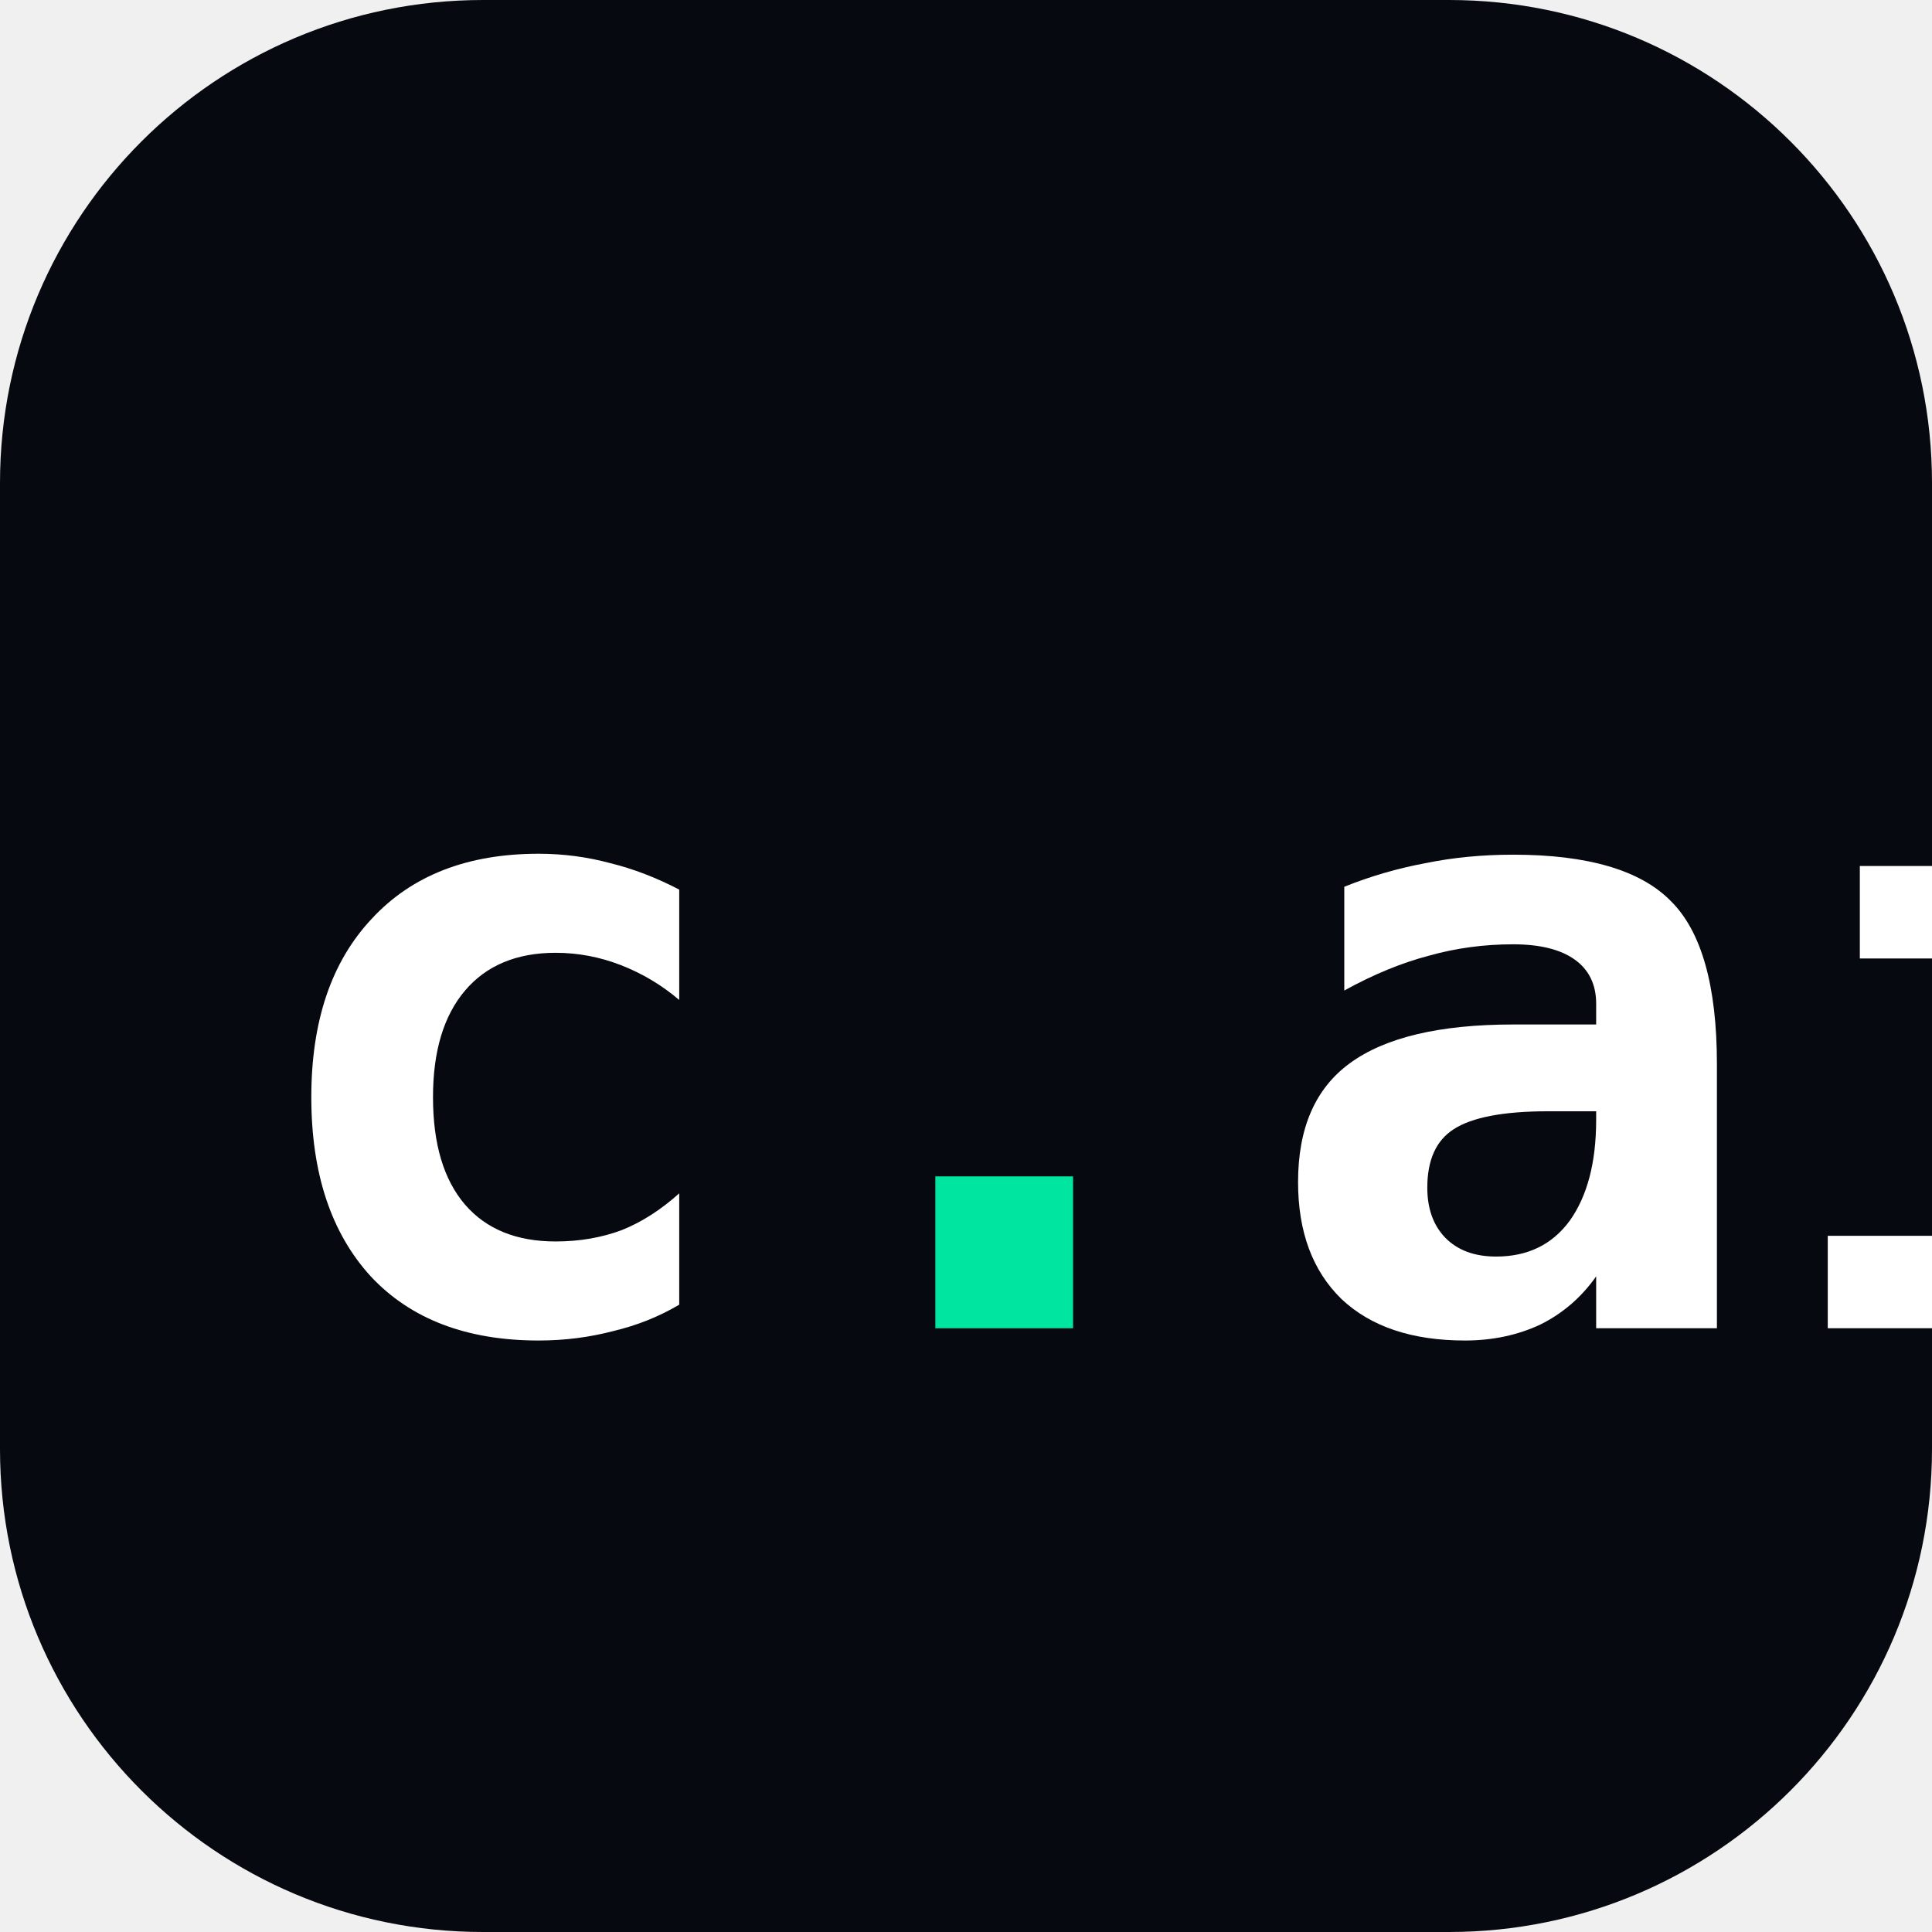
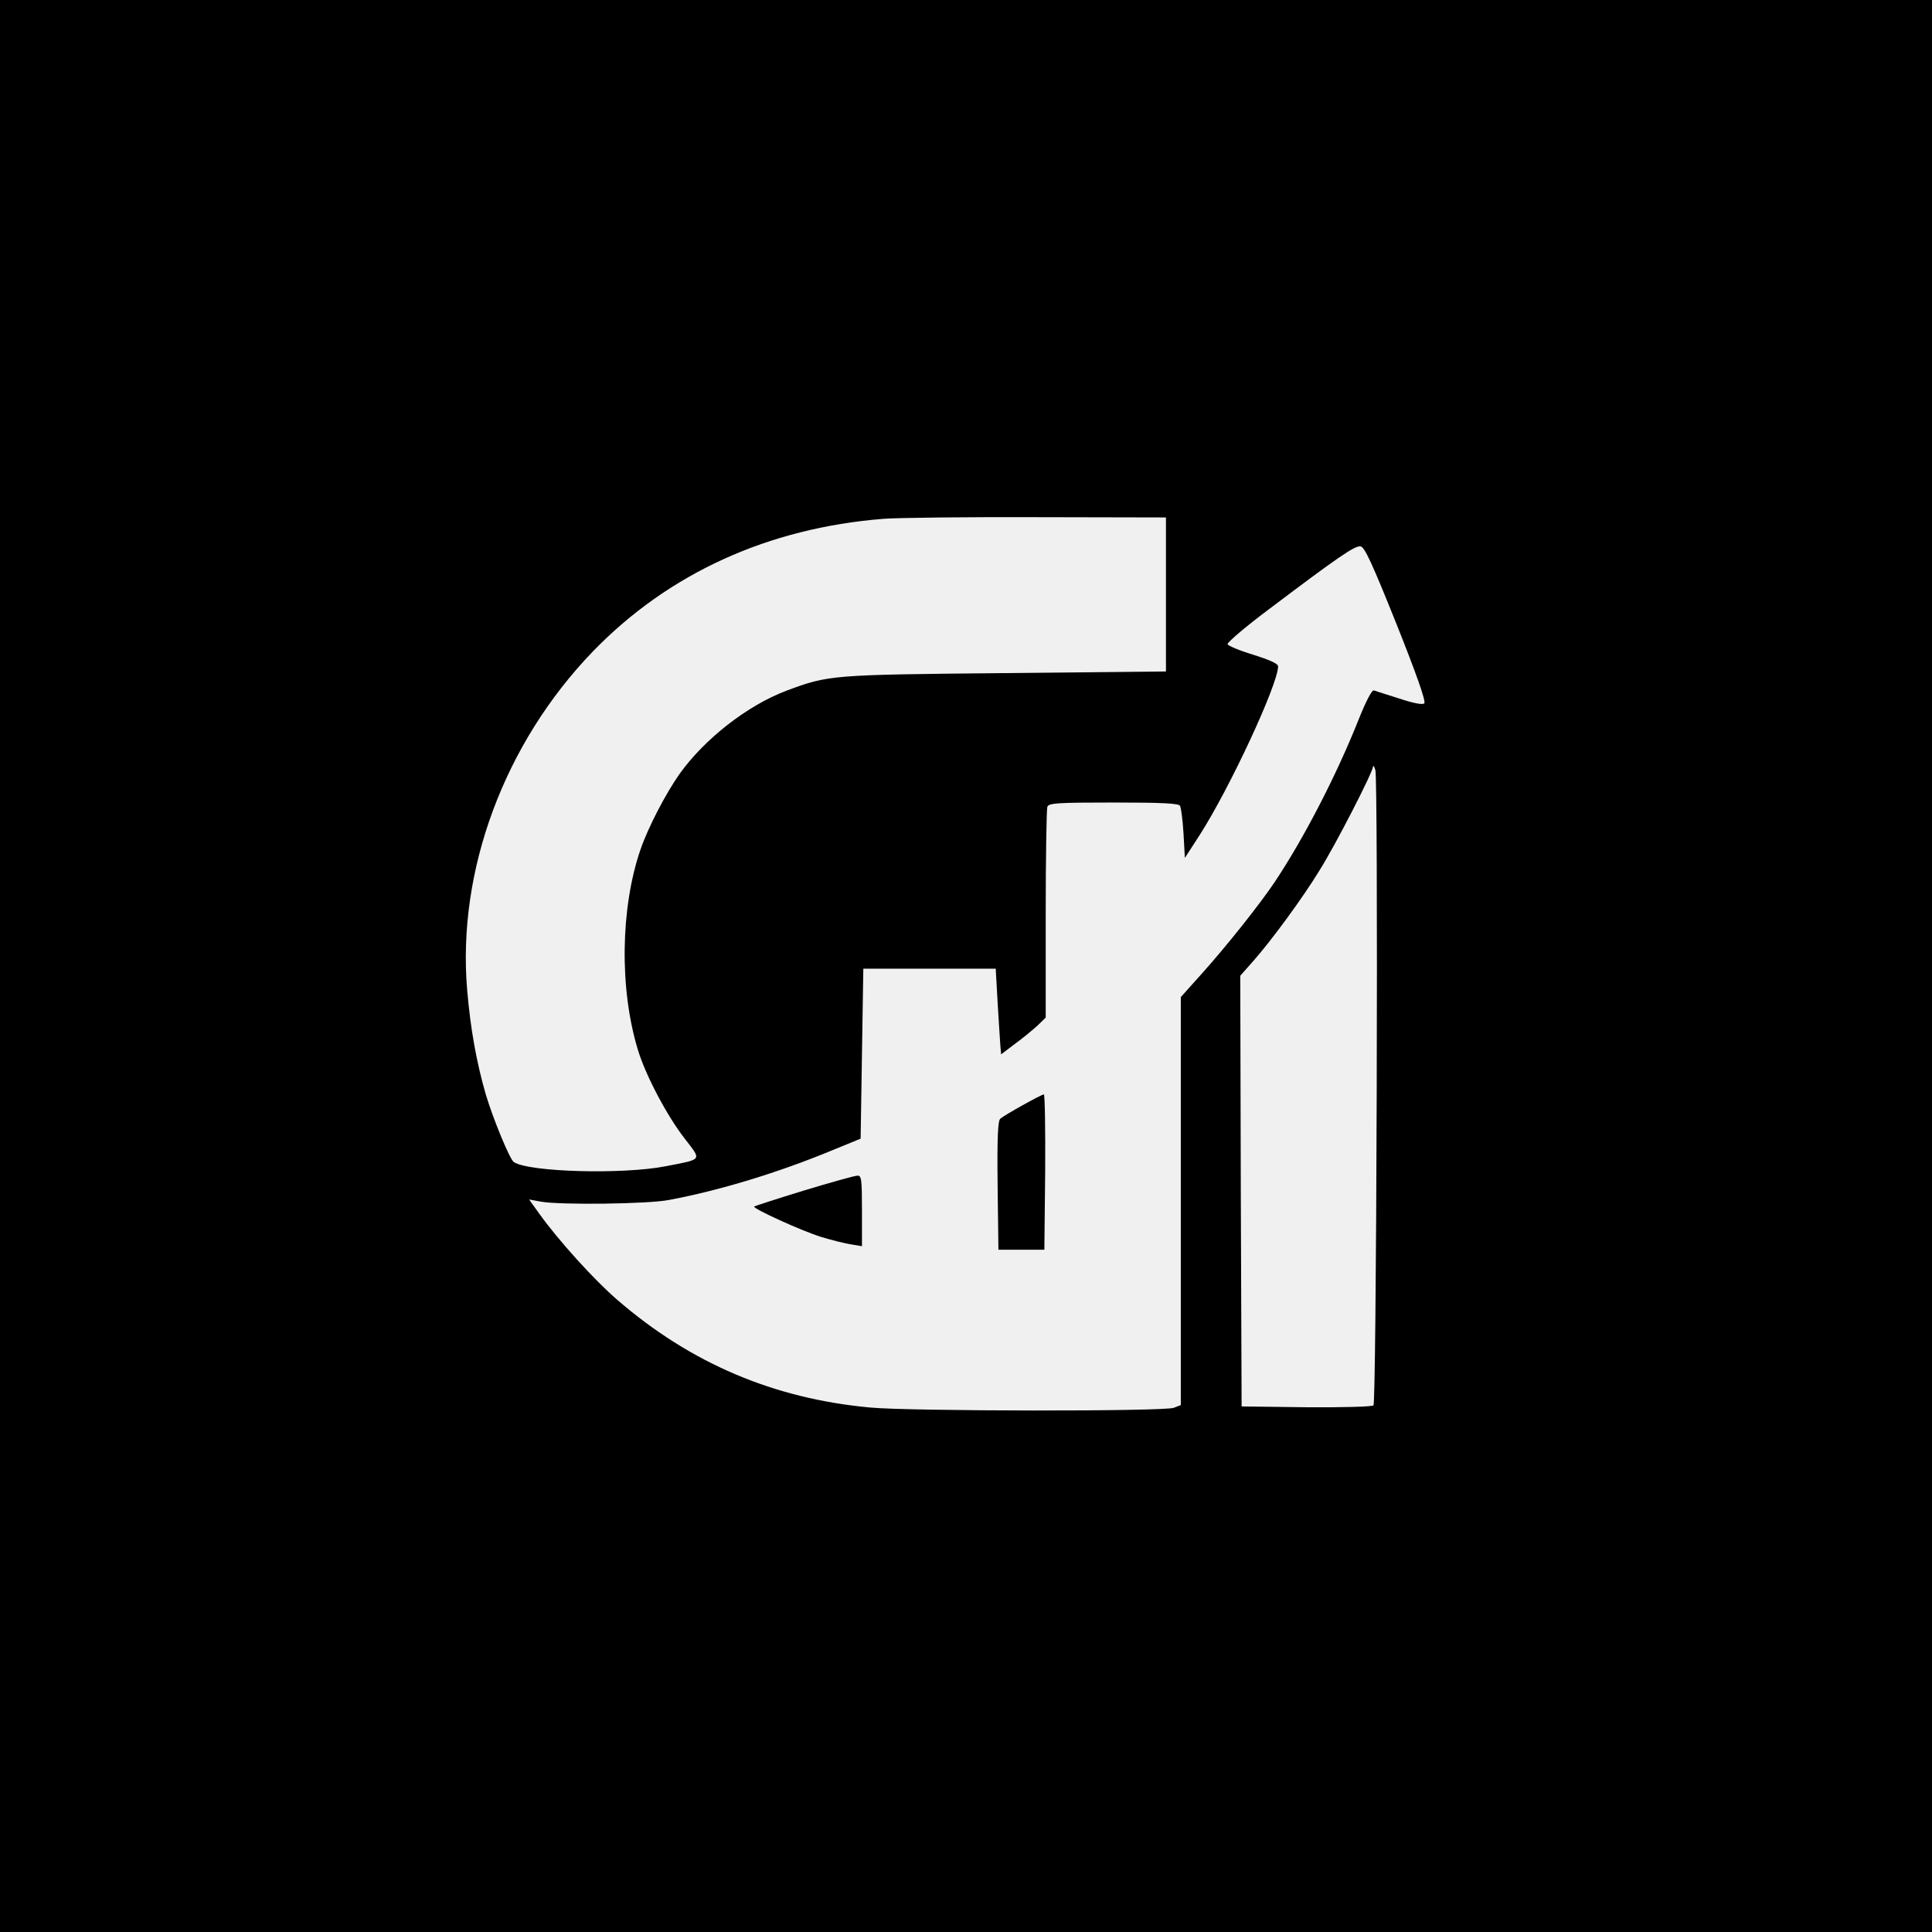
- <svg xmlns="http://www.w3.org/2000/svg" viewBox="0 0 32 32">
-   <rect width="32" height="32" rx="8" fill="#06090F" />
-   <text x="4" y="22" font-family="monospace" font-weight="800" font-size="14" fill="#FFFFFF">c<tspan fill="#00E5A0">.</tspan>ai</text>
+ <svg xmlns="http://www.w3.org/2000/svg" version="1.0" width="715pt" height="715pt" viewBox="0 0 715 715" preserveAspectRatio="xMidYMid meet">
+   <g transform="translate(0,715) scale(0.1,-0.1)" fill="#000000" stroke="none">
+     <path d="M0 3575 l0 -3575 3575 0 3575 0 0 3575 0 3575 -3575 0 -3575 0 0 -3575z m4315 1375 l0 -285 -595 -6 c-644 -6 -654 -7 -809 -65 -144 -54 -303 -178 -396 -308 -52 -74 -117 -199 -145 -281 -74 -216 -78 -516 -9 -741 28 -93 108 -245 174 -329 62 -81 67 -74 -71 -101 -157 -31 -503 -22 -562 15 -15 9 -77 160 -104 250 -35 121 -57 245 -69 386 -38 442 137 914 465 1254 280 289 648 457 1076 491 52 4 309 7 570 6 l475 -1 0 -285z m853 -109 c73 -183 110 -287 103 -294 -6 -6 -39 0 -93 18 -45 14 -88 28 -94 30 -7 2 -30 -43 -54 -103 -84 -212 -205 -445 -313 -607 -56 -83 -175 -233 -269 -338 l-78 -87 0 -755 0 -755 -26 -10 c-35 -14 -978 -13 -1124 1 -356 33 -663 163 -935 398 -85 73 -218 220 -289 319 l-38 53 43 -8 c72 -13 397 -9 474 6 188 35 407 102 605 184 l105 43 5 314 5 315 245 0 245 0 7 -125 c4 -69 9 -140 10 -158 l3 -34 50 38 c28 20 65 51 83 67 l32 31 0 382 c0 210 3 389 6 398 5 14 36 16 244 16 180 0 241 -3 247 -12 4 -7 10 -53 13 -103 l5 -90 55 85 c111 173 290 558 290 624 0 10 -32 24 -92 43 -50 15 -93 33 -95 39 -2 6 67 65 154 130 257 194 317 235 338 232 15 -2 42 -60 133 -287z m-73 -1724 c-2 -687 -7 -1163 -12 -1168 -5 -5 -112 -8 -249 -7 l-239 3 -3 797 -2 797 47 53 c68 77 183 233 247 338 59 94 195 359 197 382 1 7 5 2 9 -12 5 -14 7 -546 5 -1183z" />
+     <path d="M3785 3060 c-38 -21 -76 -44 -83 -50 -9 -8 -12 -67 -10 -248 l3 -237 85 0 85 0 3 288 c1 158 -1 287 -5 287 -5 -1 -39 -18 -78 -40z" />
+     <path d="M2975 2744 c-98 -30 -181 -57 -184 -59 -7 -7 177 -91 249 -113 36 -11 84 -23 108 -27 l42 -7 0 131 c0 118 -2 131 -17 130 -10 0 -99 -25 -198 -55z" />
+   </g>
</svg>
